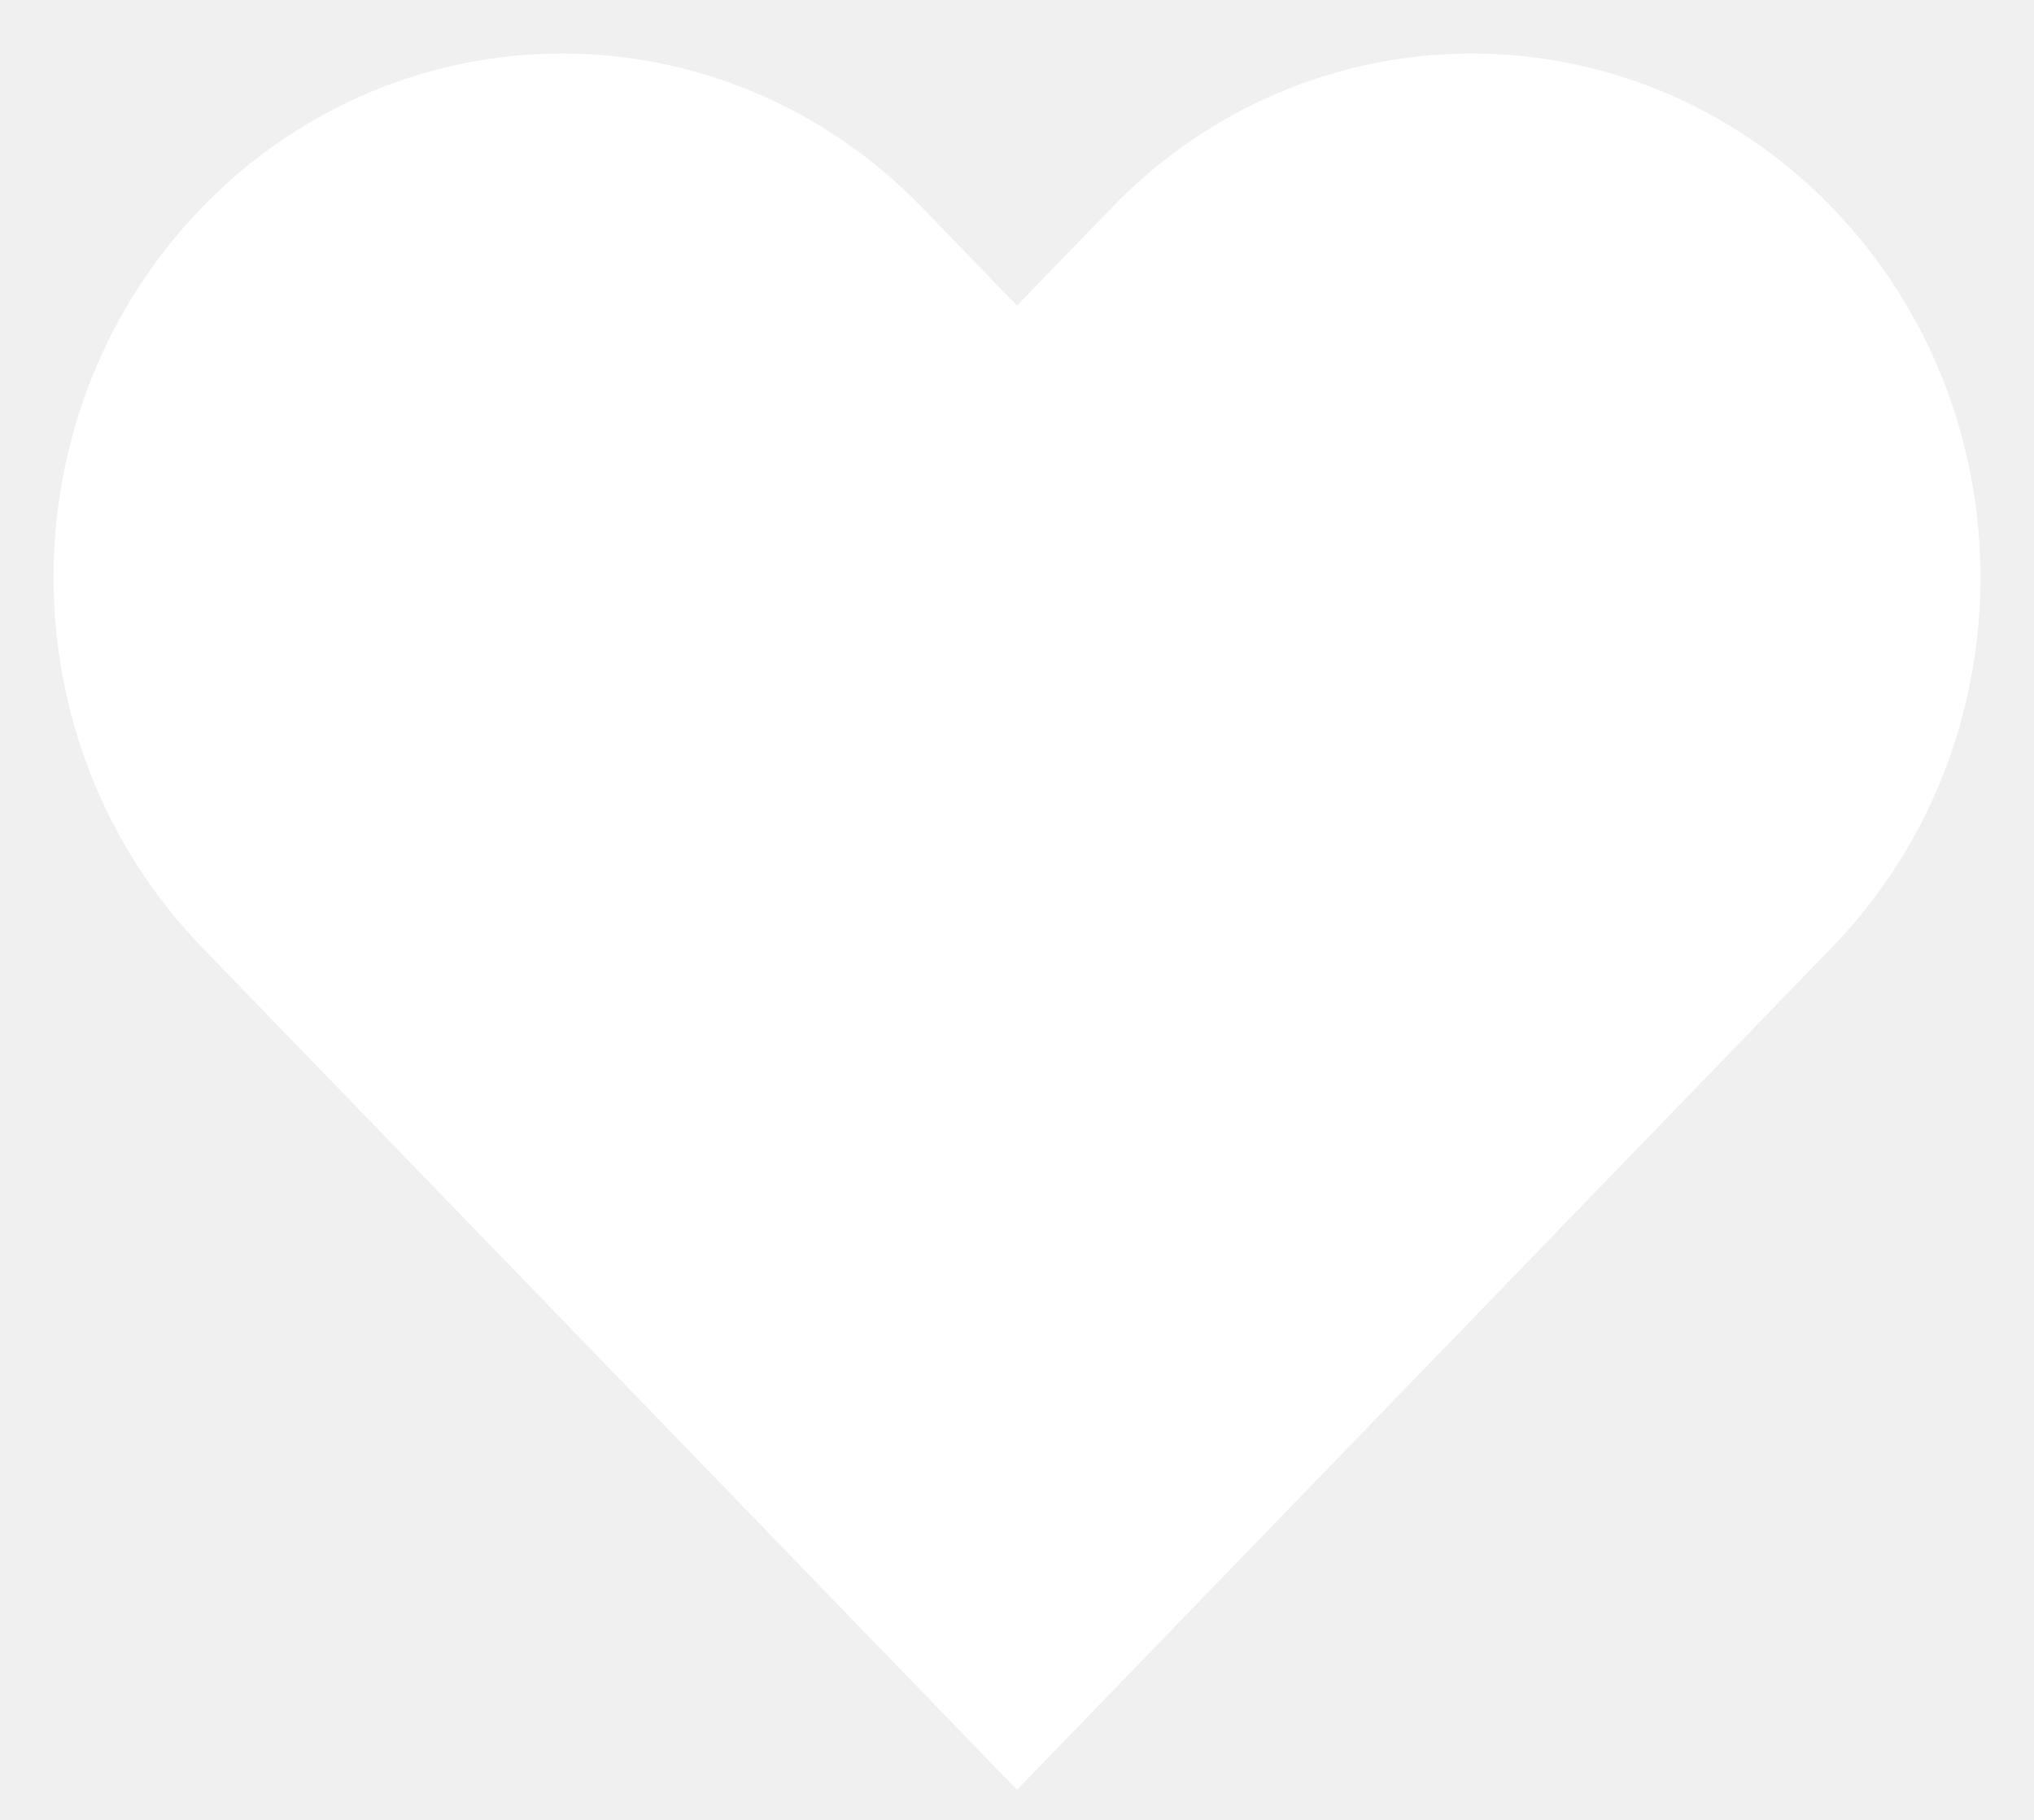
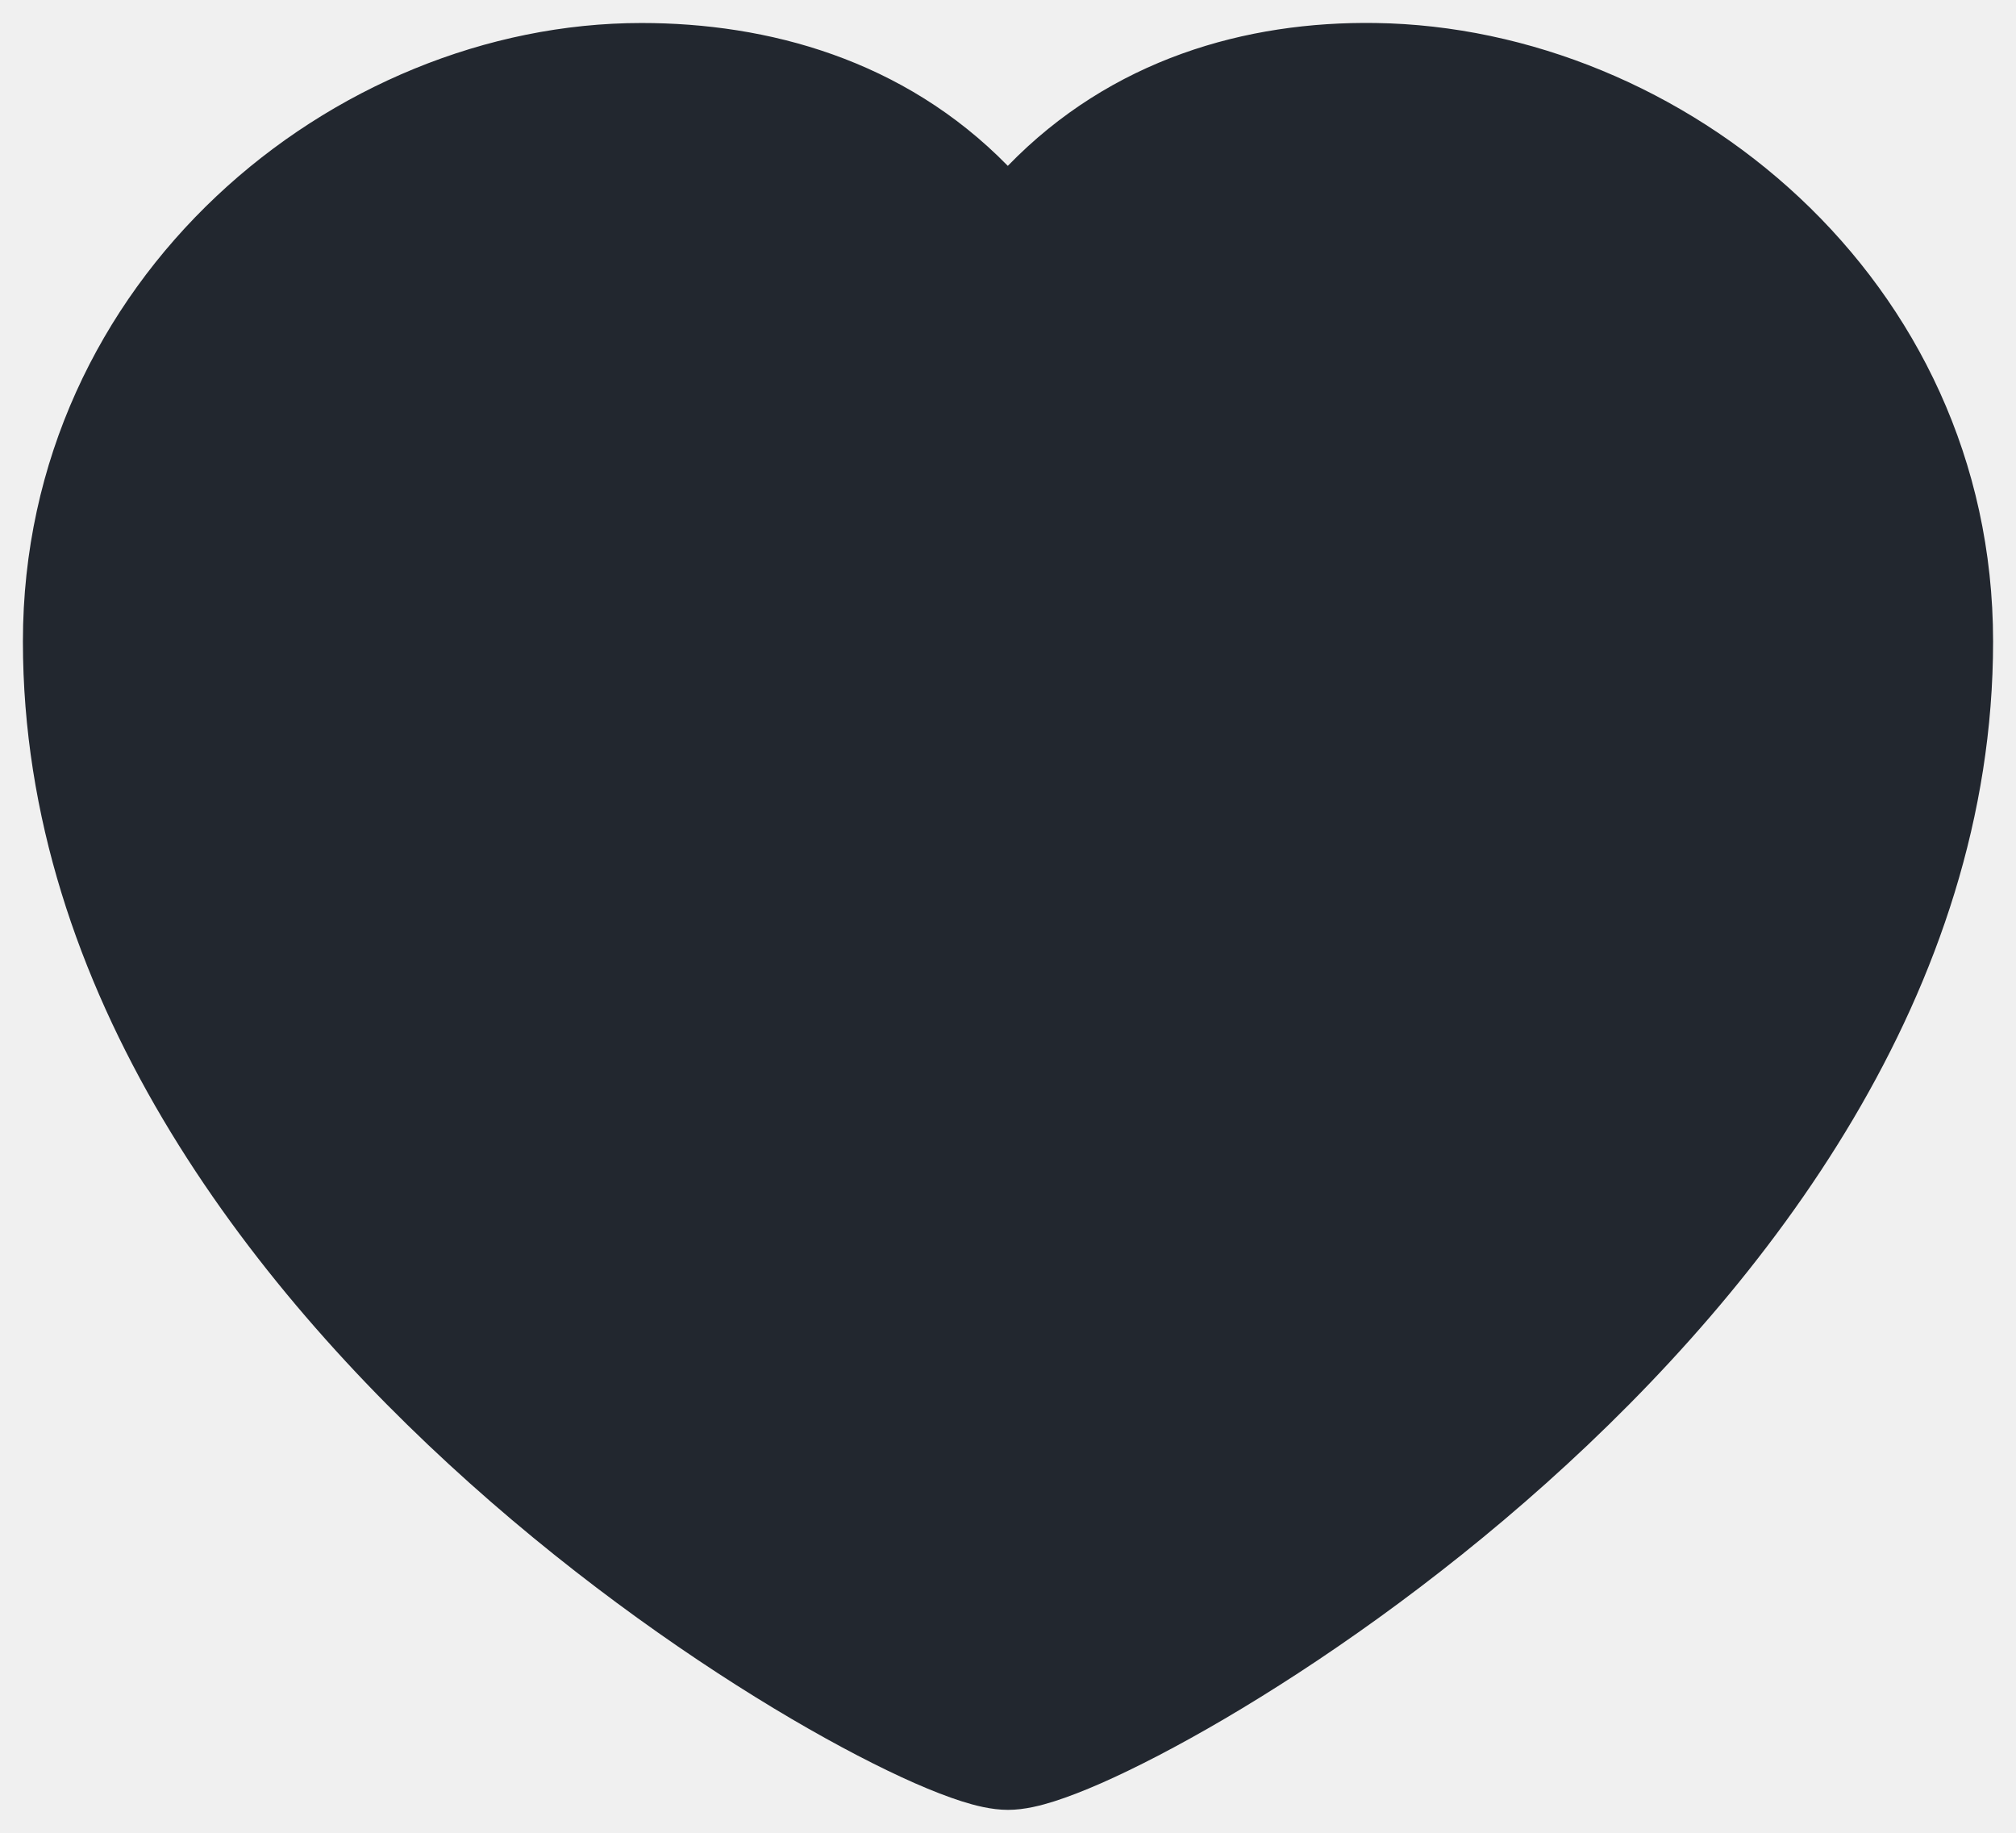
- <svg xmlns="http://www.w3.org/2000/svg" width="19" height="17" viewBox="0 0 19 17" fill="white">
-   <path fill-rule="evenodd" clip-rule="evenodd" d="M2.245 2.287C3.905 0.571 6.595 0.571 8.255 2.287L9.5 3.574L10.745 2.287C12.405 0.571 15.095 0.571 16.755 2.287C18.415 4.003 18.415 6.784 16.755 8.5L9.5 16L2.245 8.5C0.585 6.784 0.585 4.003 2.245 2.287Z" stroke="white" stroke-linecap="round" />
+ <svg xmlns="http://www.w3.org/2000/svg" width="22" height="20" viewBox="0 0 22 20" fill="none">
+   <path fill-rule="evenodd" clip-rule="evenodd" d="M15.011 0.251C13.598 0.23 12.128 0.645 10.998 1.81C9.86 0.647 8.375 0.251 7 0.251C3.627 0.251 0.25 3.047 0.25 7C0.25 10.822 2.695 14.01 5.125 16.184C6.353 17.283 7.613 18.155 8.636 18.756C9.147 19.056 9.607 19.293 9.981 19.458C10.168 19.54 10.342 19.608 10.496 19.657C10.632 19.7 10.817 19.75 11 19.75C11.183 19.75 11.368 19.7 11.504 19.657C11.658 19.608 11.832 19.54 12.019 19.458C12.393 19.293 12.853 19.056 13.364 18.756C14.387 18.155 15.647 17.283 16.875 16.184C19.305 14.01 21.75 10.822 21.75 7C21.75 3.038 18.366 0.299 15.011 0.251Z" fill="#22272F" />
</svg>
